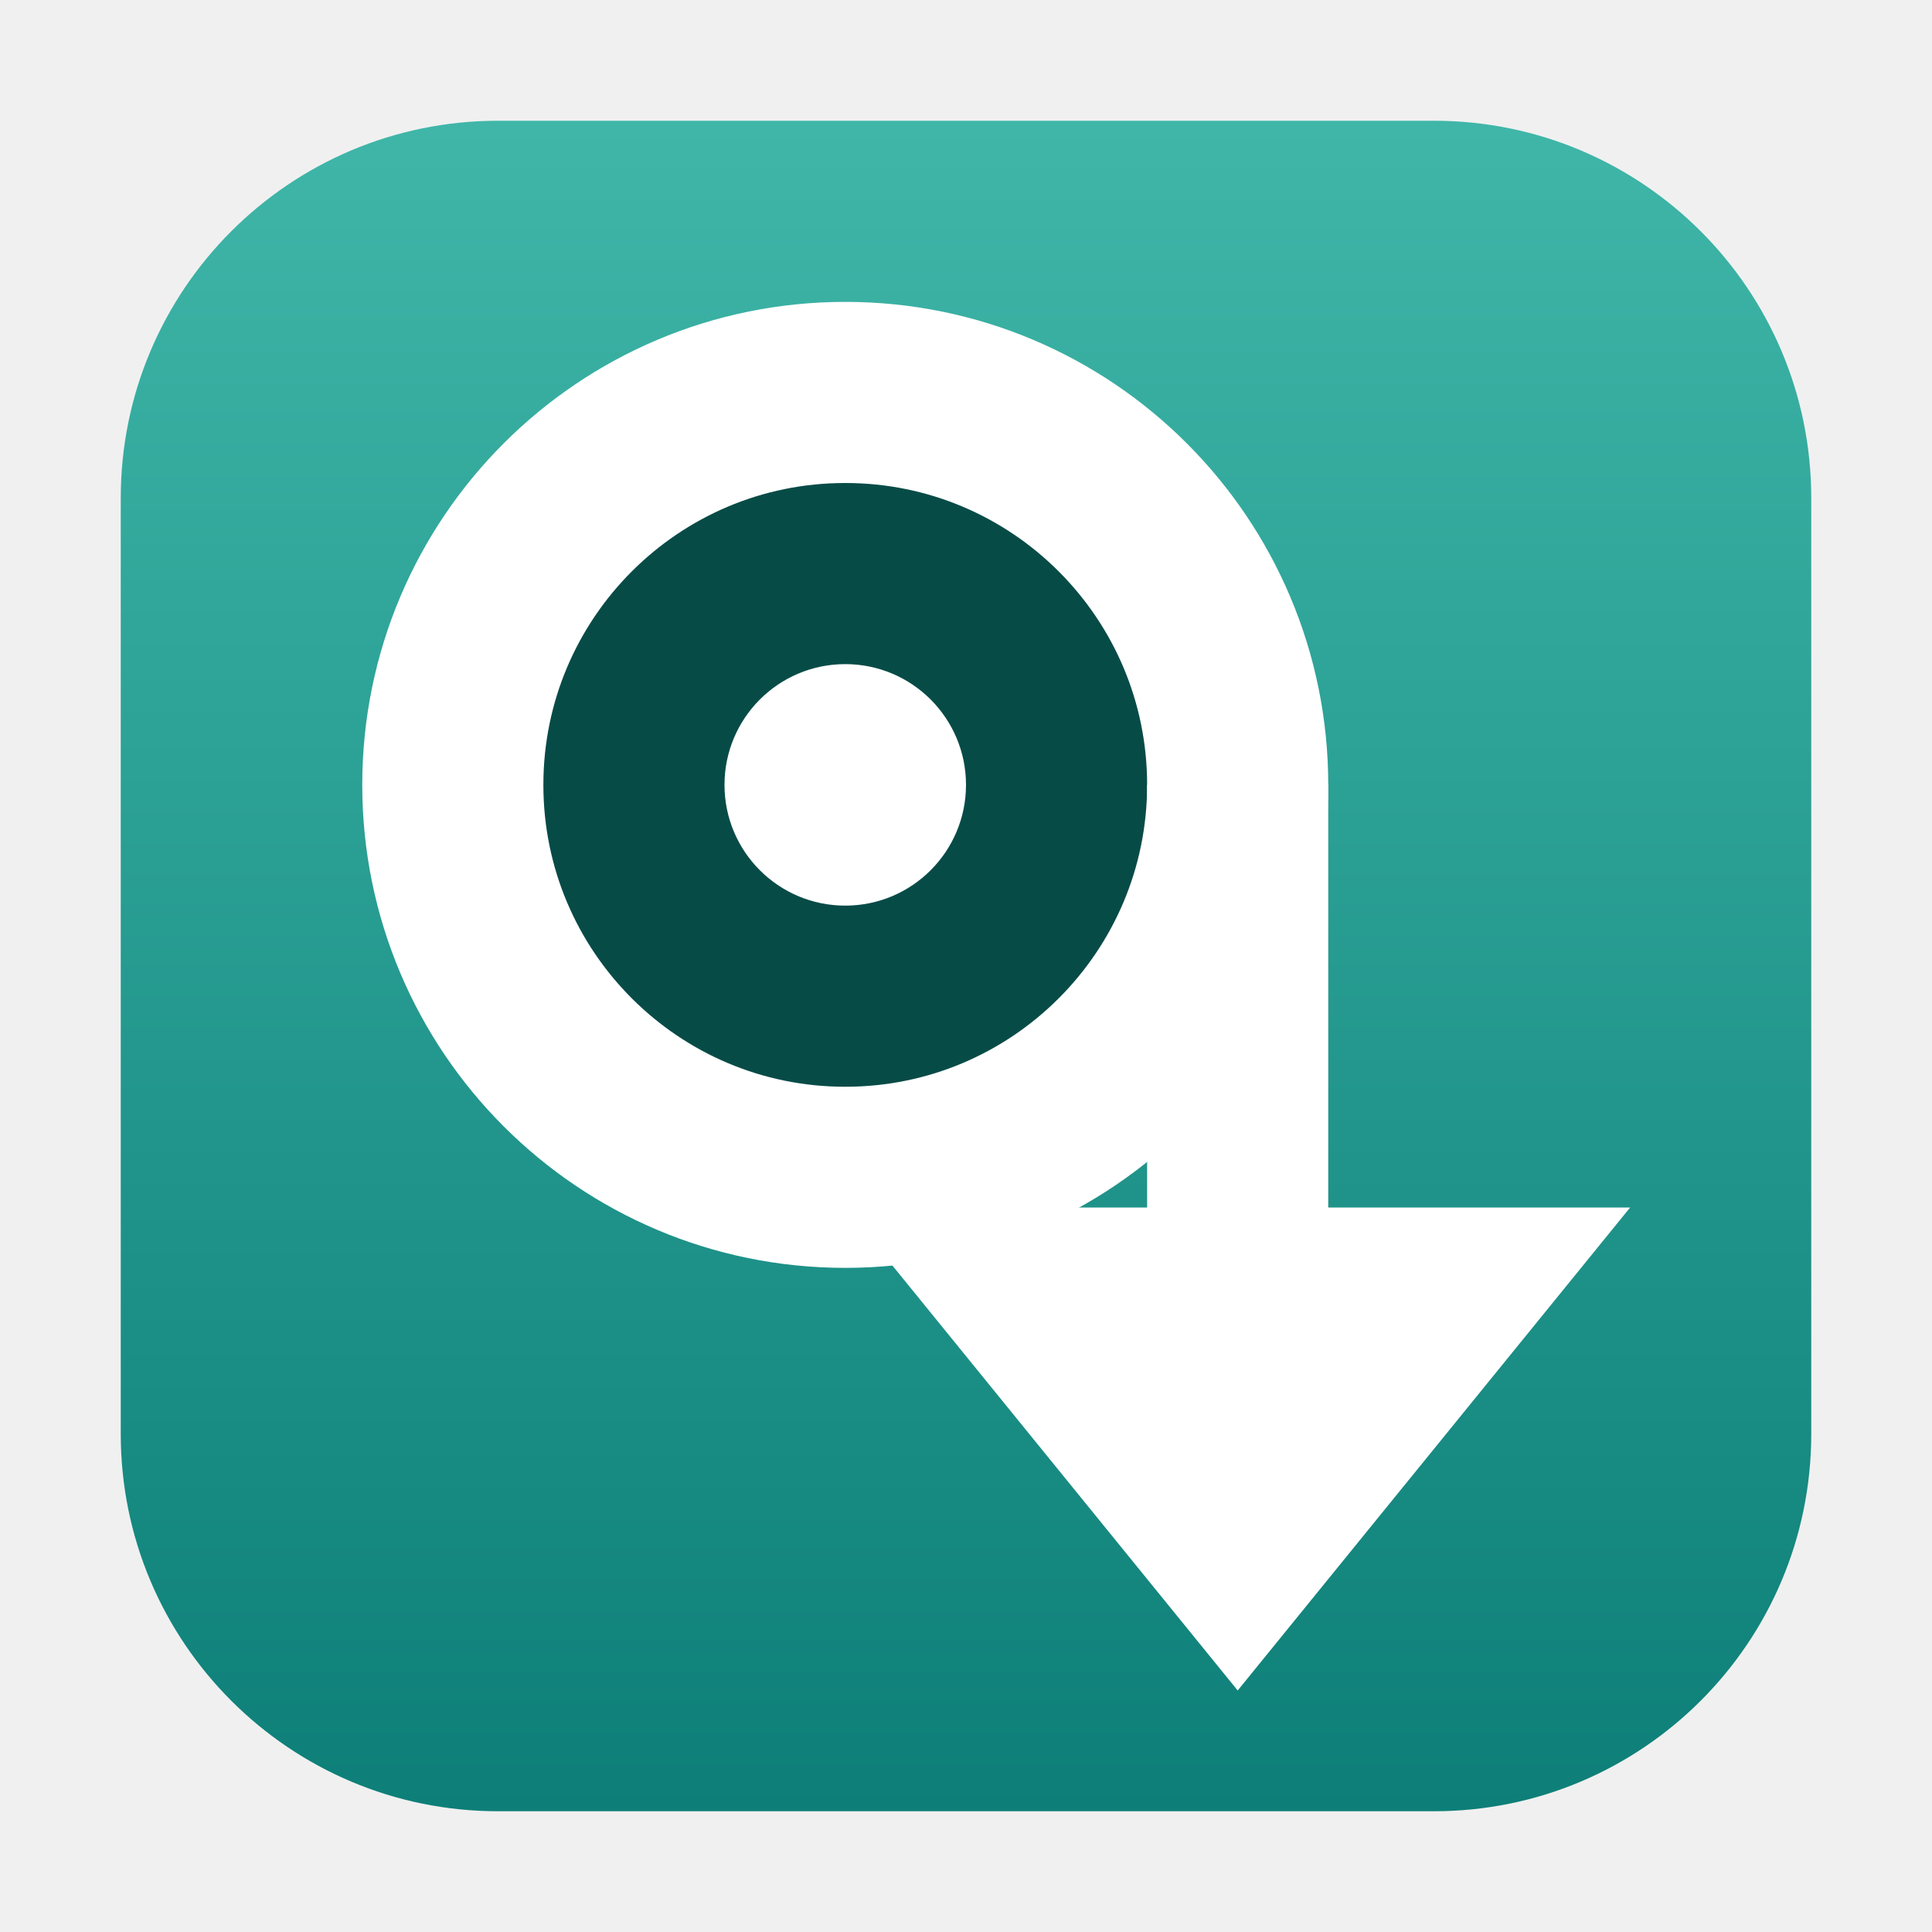
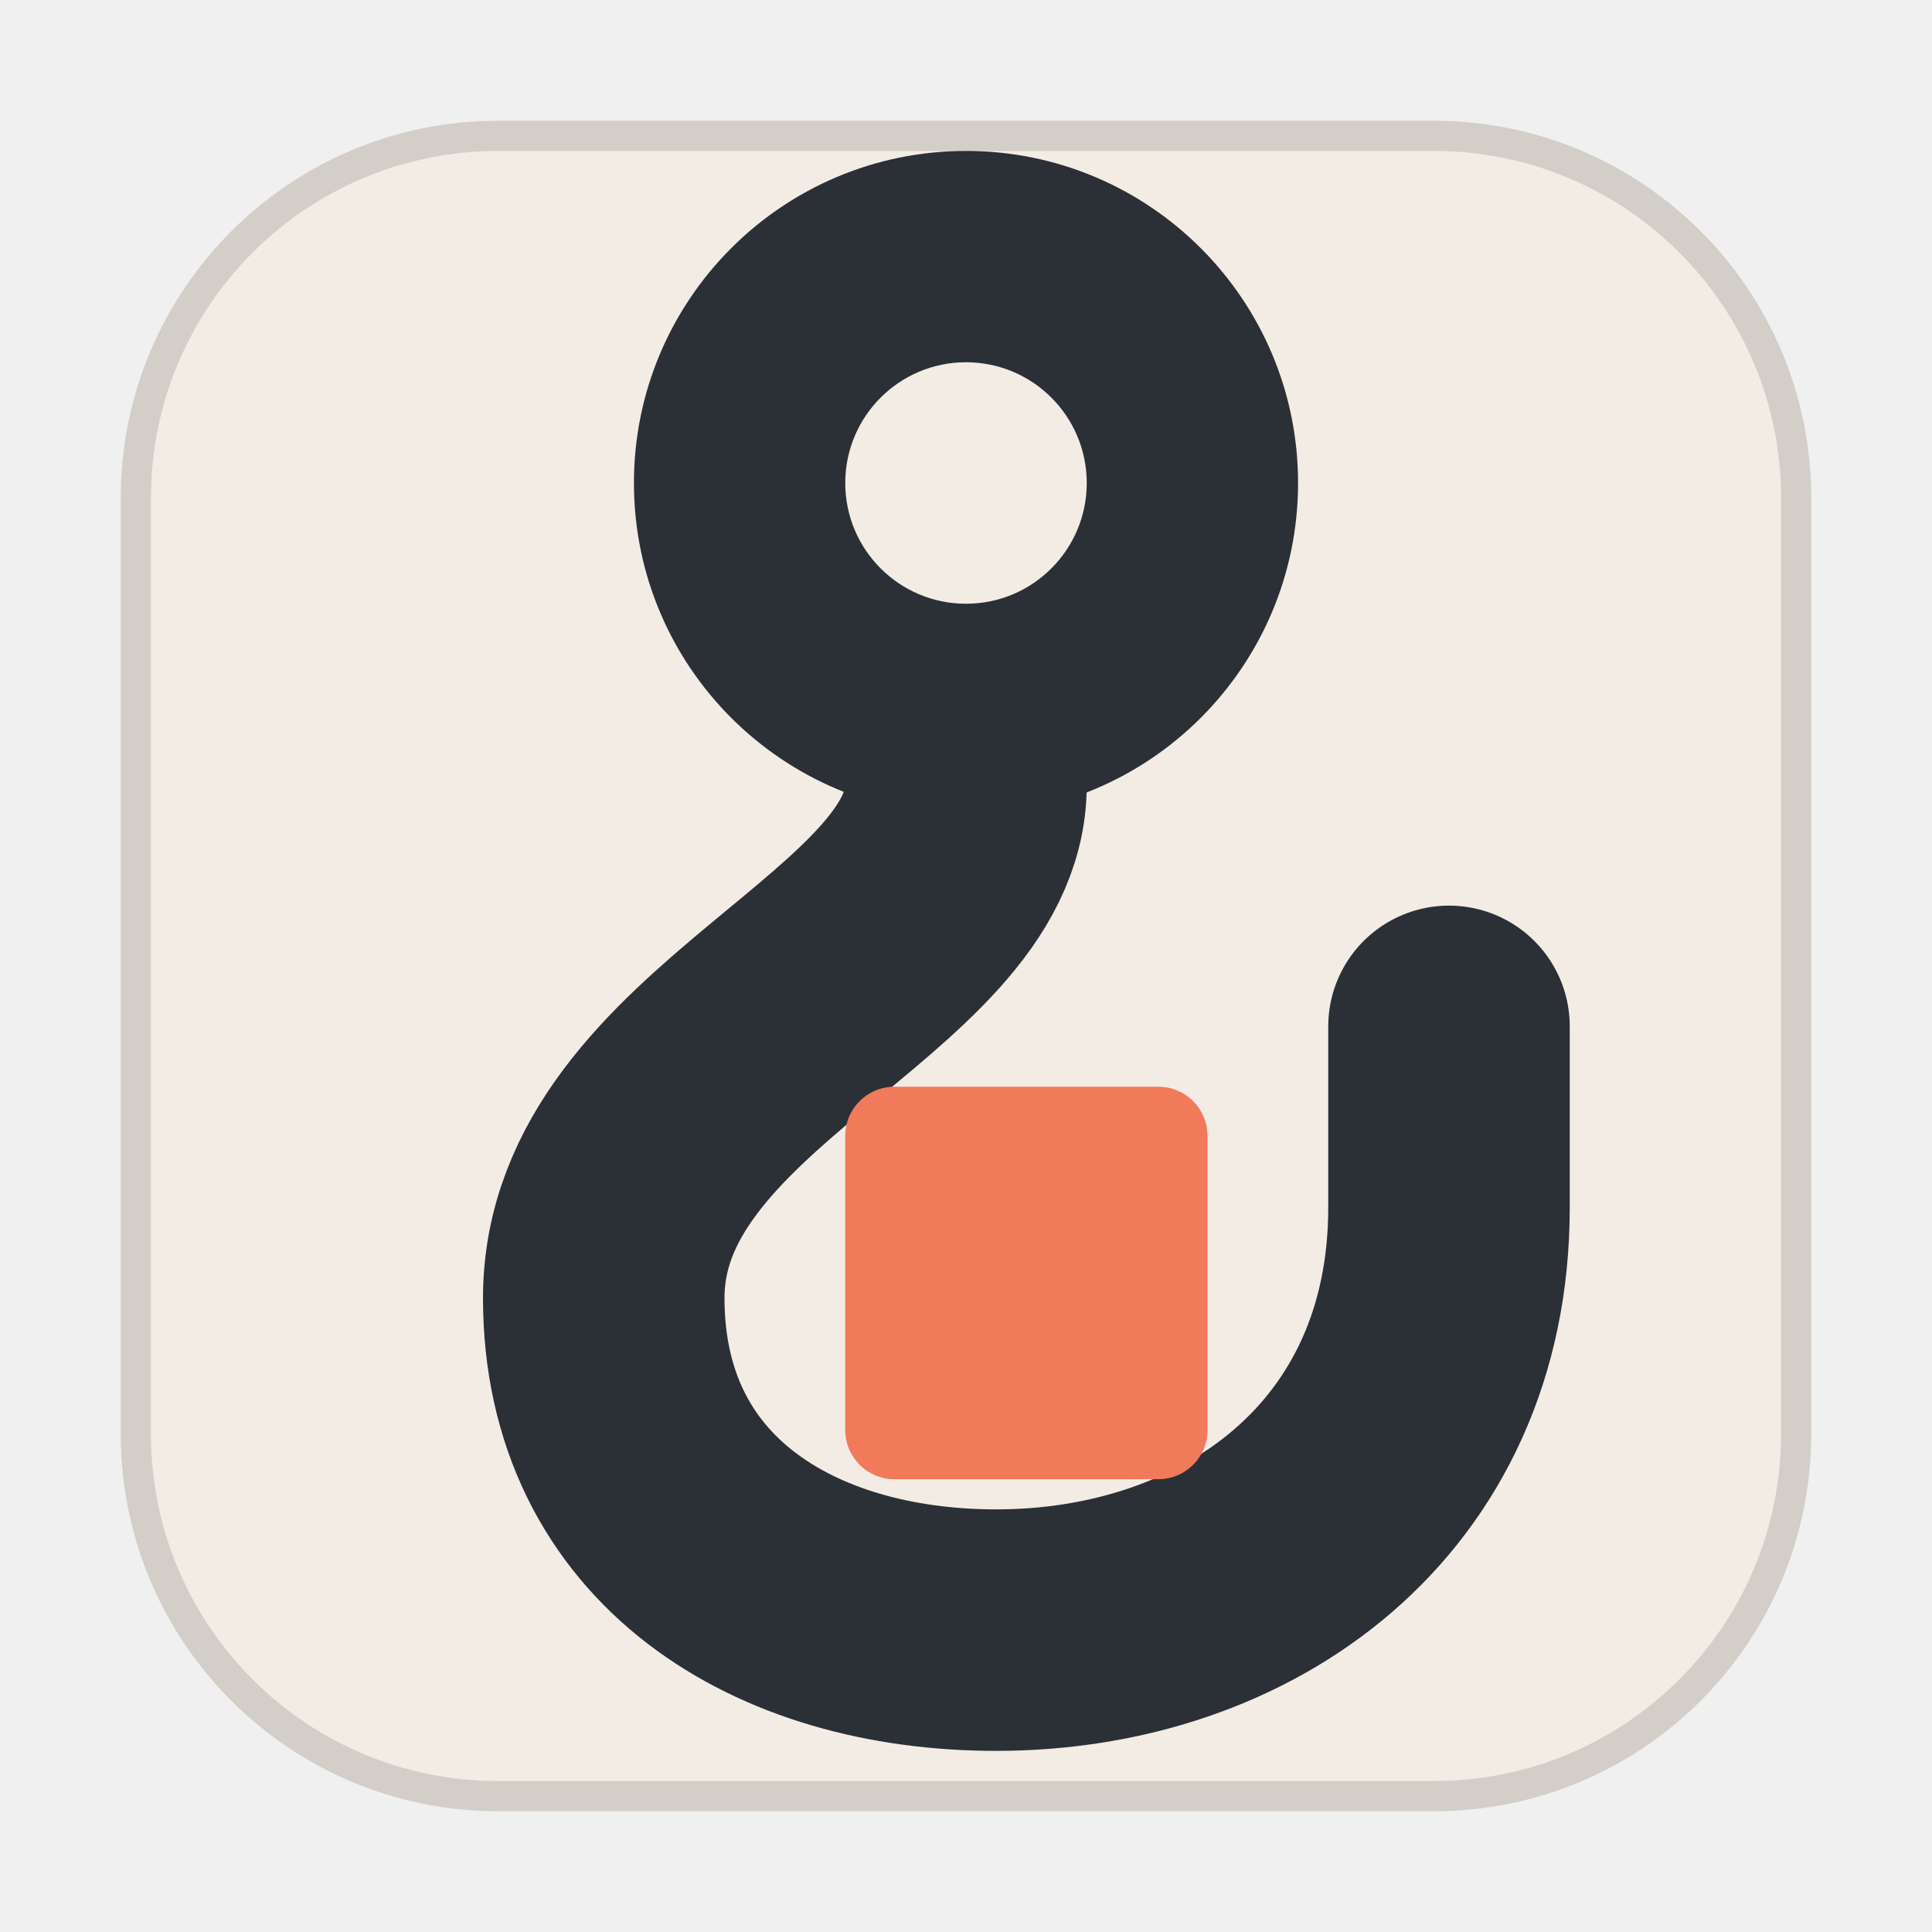
<svg xmlns="http://www.w3.org/2000/svg" width="1024" height="1024" viewBox="0 0 1024 1024">
-   <defs>
-     <linearGradient id="bg" x1="0" y1="0" x2="0" y2="1">
-       <stop offset="0" stop-color="#3fb6a8" />
-       <stop offset="1" stop-color="#0d7f78" />
-     </linearGradient>
-   </defs>
-   <rect x="64" y="64" width="896" height="896" rx="200" fill="url(#bg)" />
-   <circle cx="448" cy="416" r="208" fill="#074b47" stroke="#ffffff" stroke-width="96" />
-   <circle cx="448" cy="416" r="64" fill="#ffffff" />
-   <rect x="608" y="416" width="96" height="256" fill="#ffffff" />
-   <path d="M448 640 H864 L656 896 Z" fill="#ffffff" />
+   <rect x="64" y="64" width="896" height="896" rx="200" fill="#f3ece4" />
+   <rect x="72" y="72" width="880" height="880" rx="192" fill="none" stroke="#2b2f36" stroke-opacity="0.16" stroke-width="16" />
+   <circle cx="512" cy="256" r="176" fill="#2b2f36" />
+   <path d="M512 416 C512 512 320 560 320 688 C320 806 416 864 528 864 C656 864 768 784 768 640 V544" fill="none" stroke="#2b2f36" stroke-width="128" stroke-linecap="round" stroke-linejoin="round" />
+   <circle cx="512" cy="256" r="64" fill="#f3ece4" />
+   <rect x="448" y="576" width="192" height="208" rx="26" fill="#f07a5a" />
</svg>
